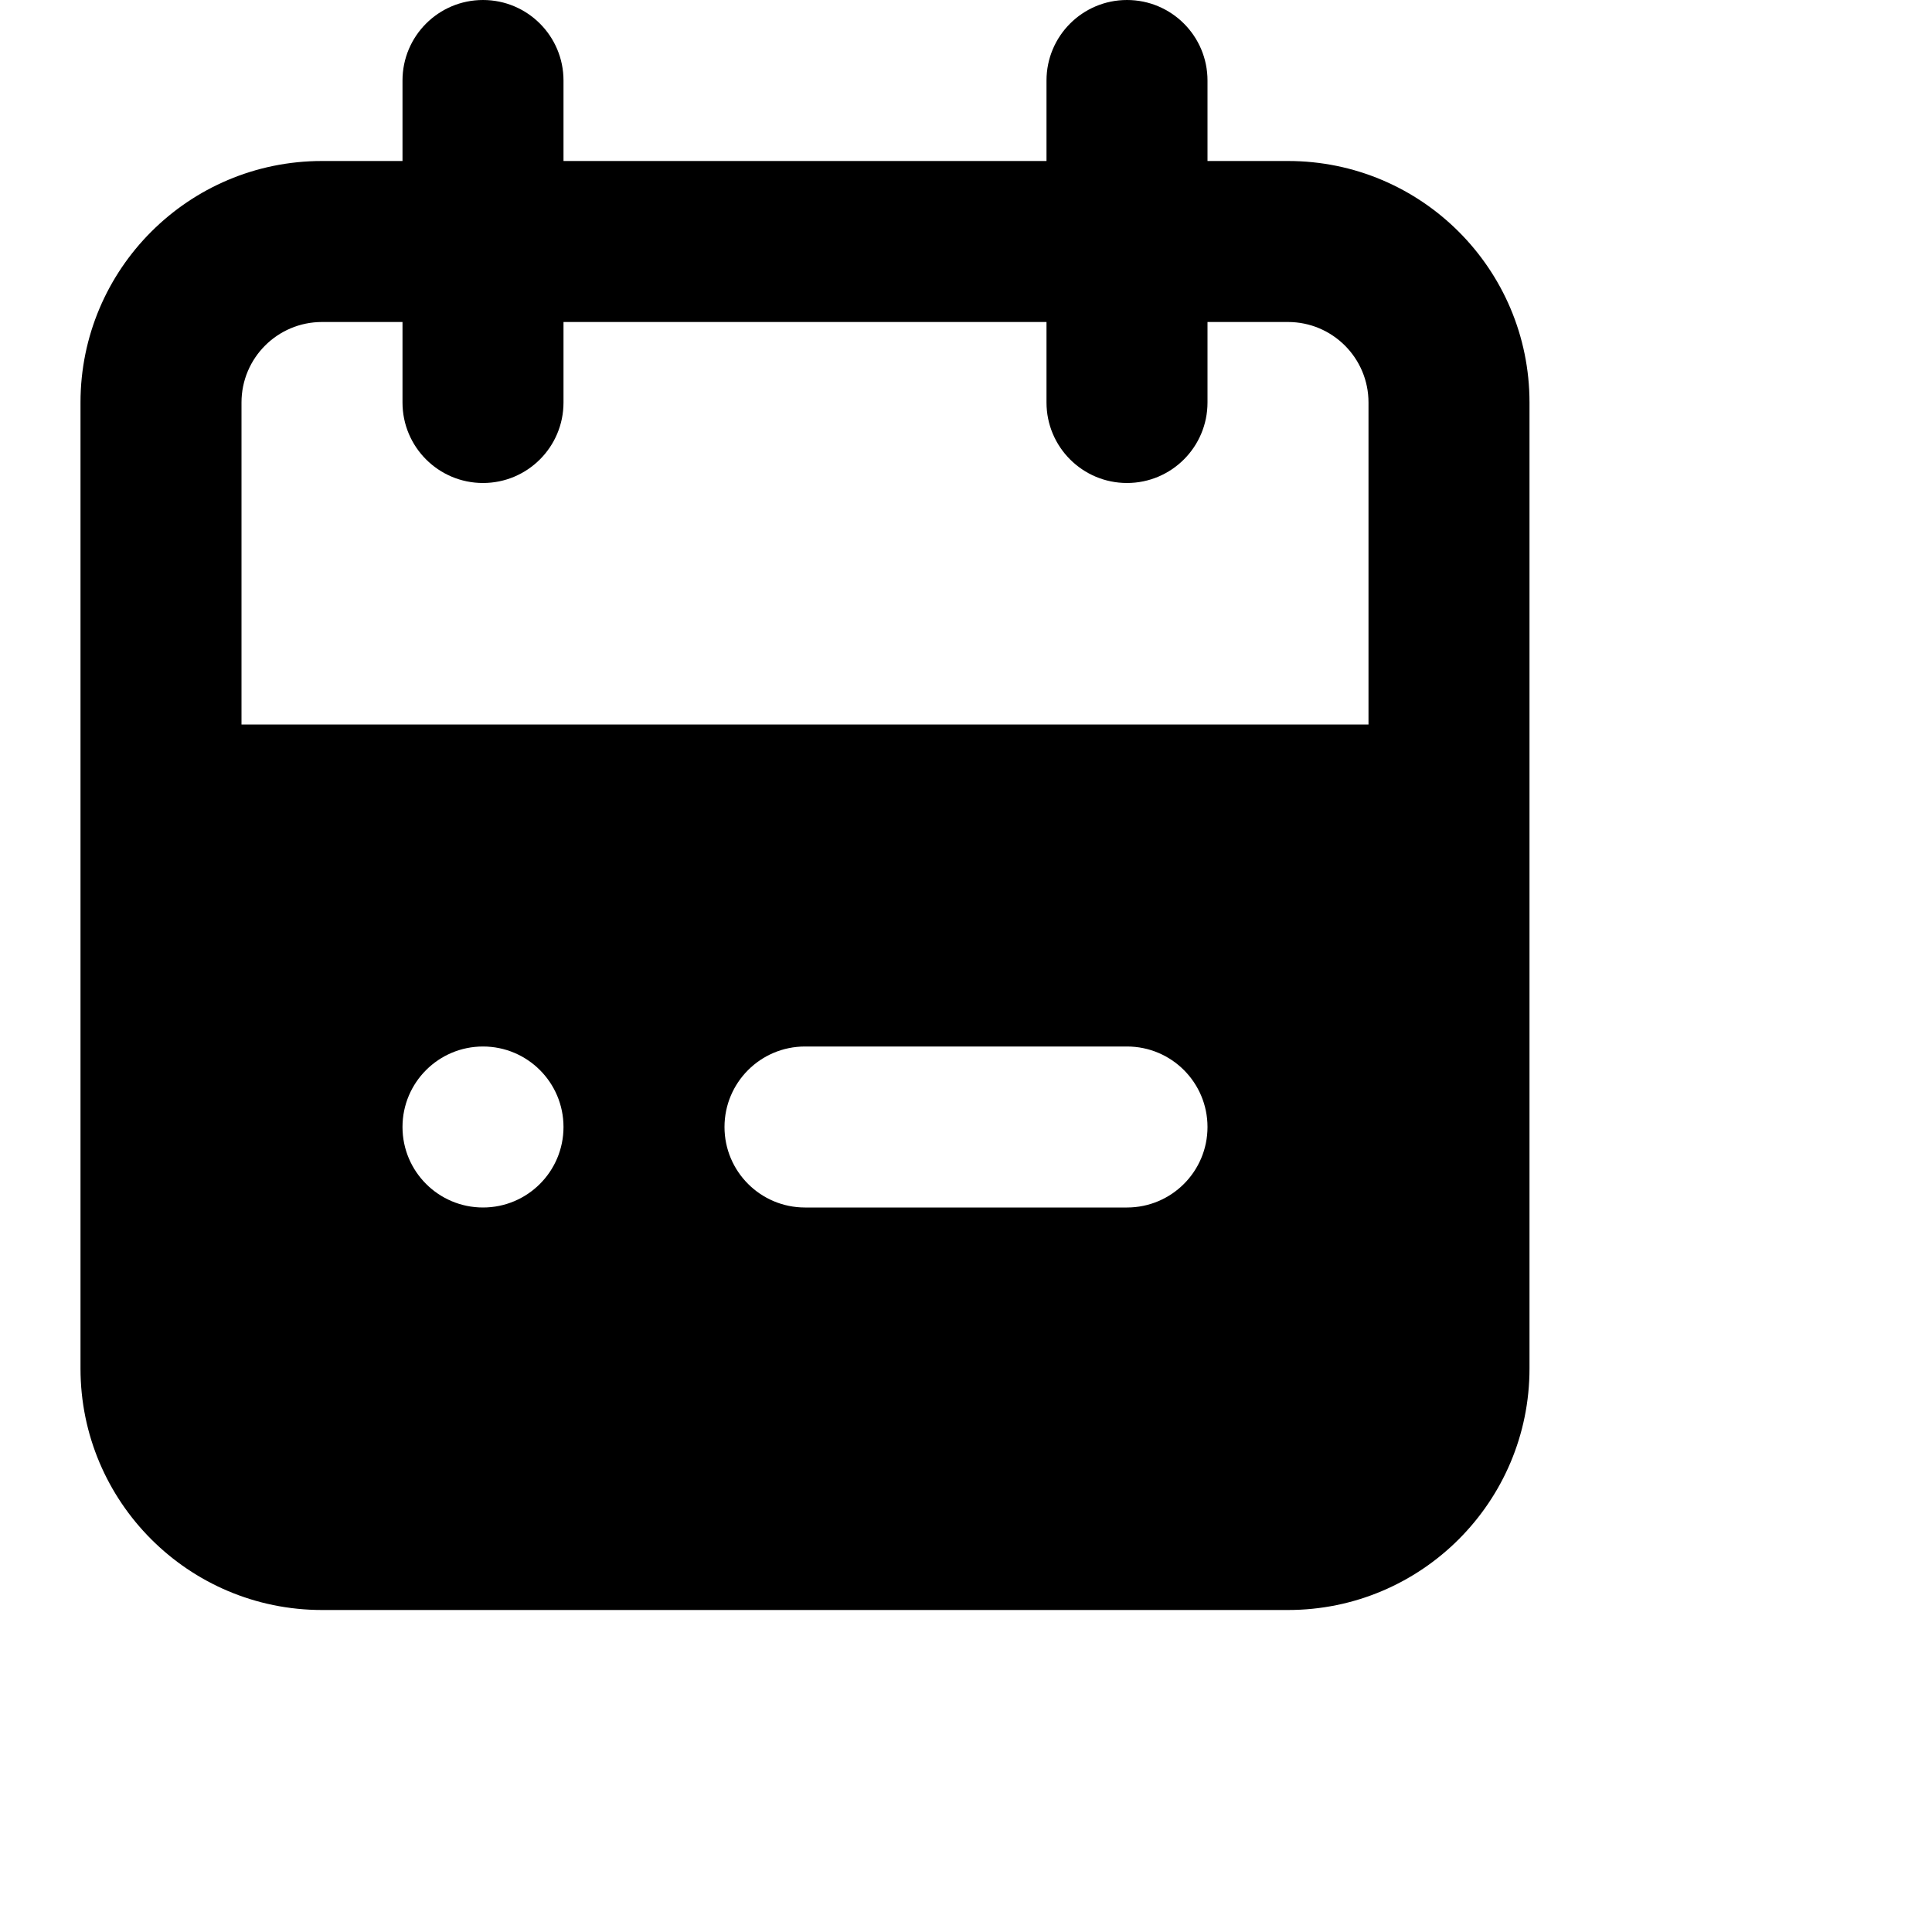
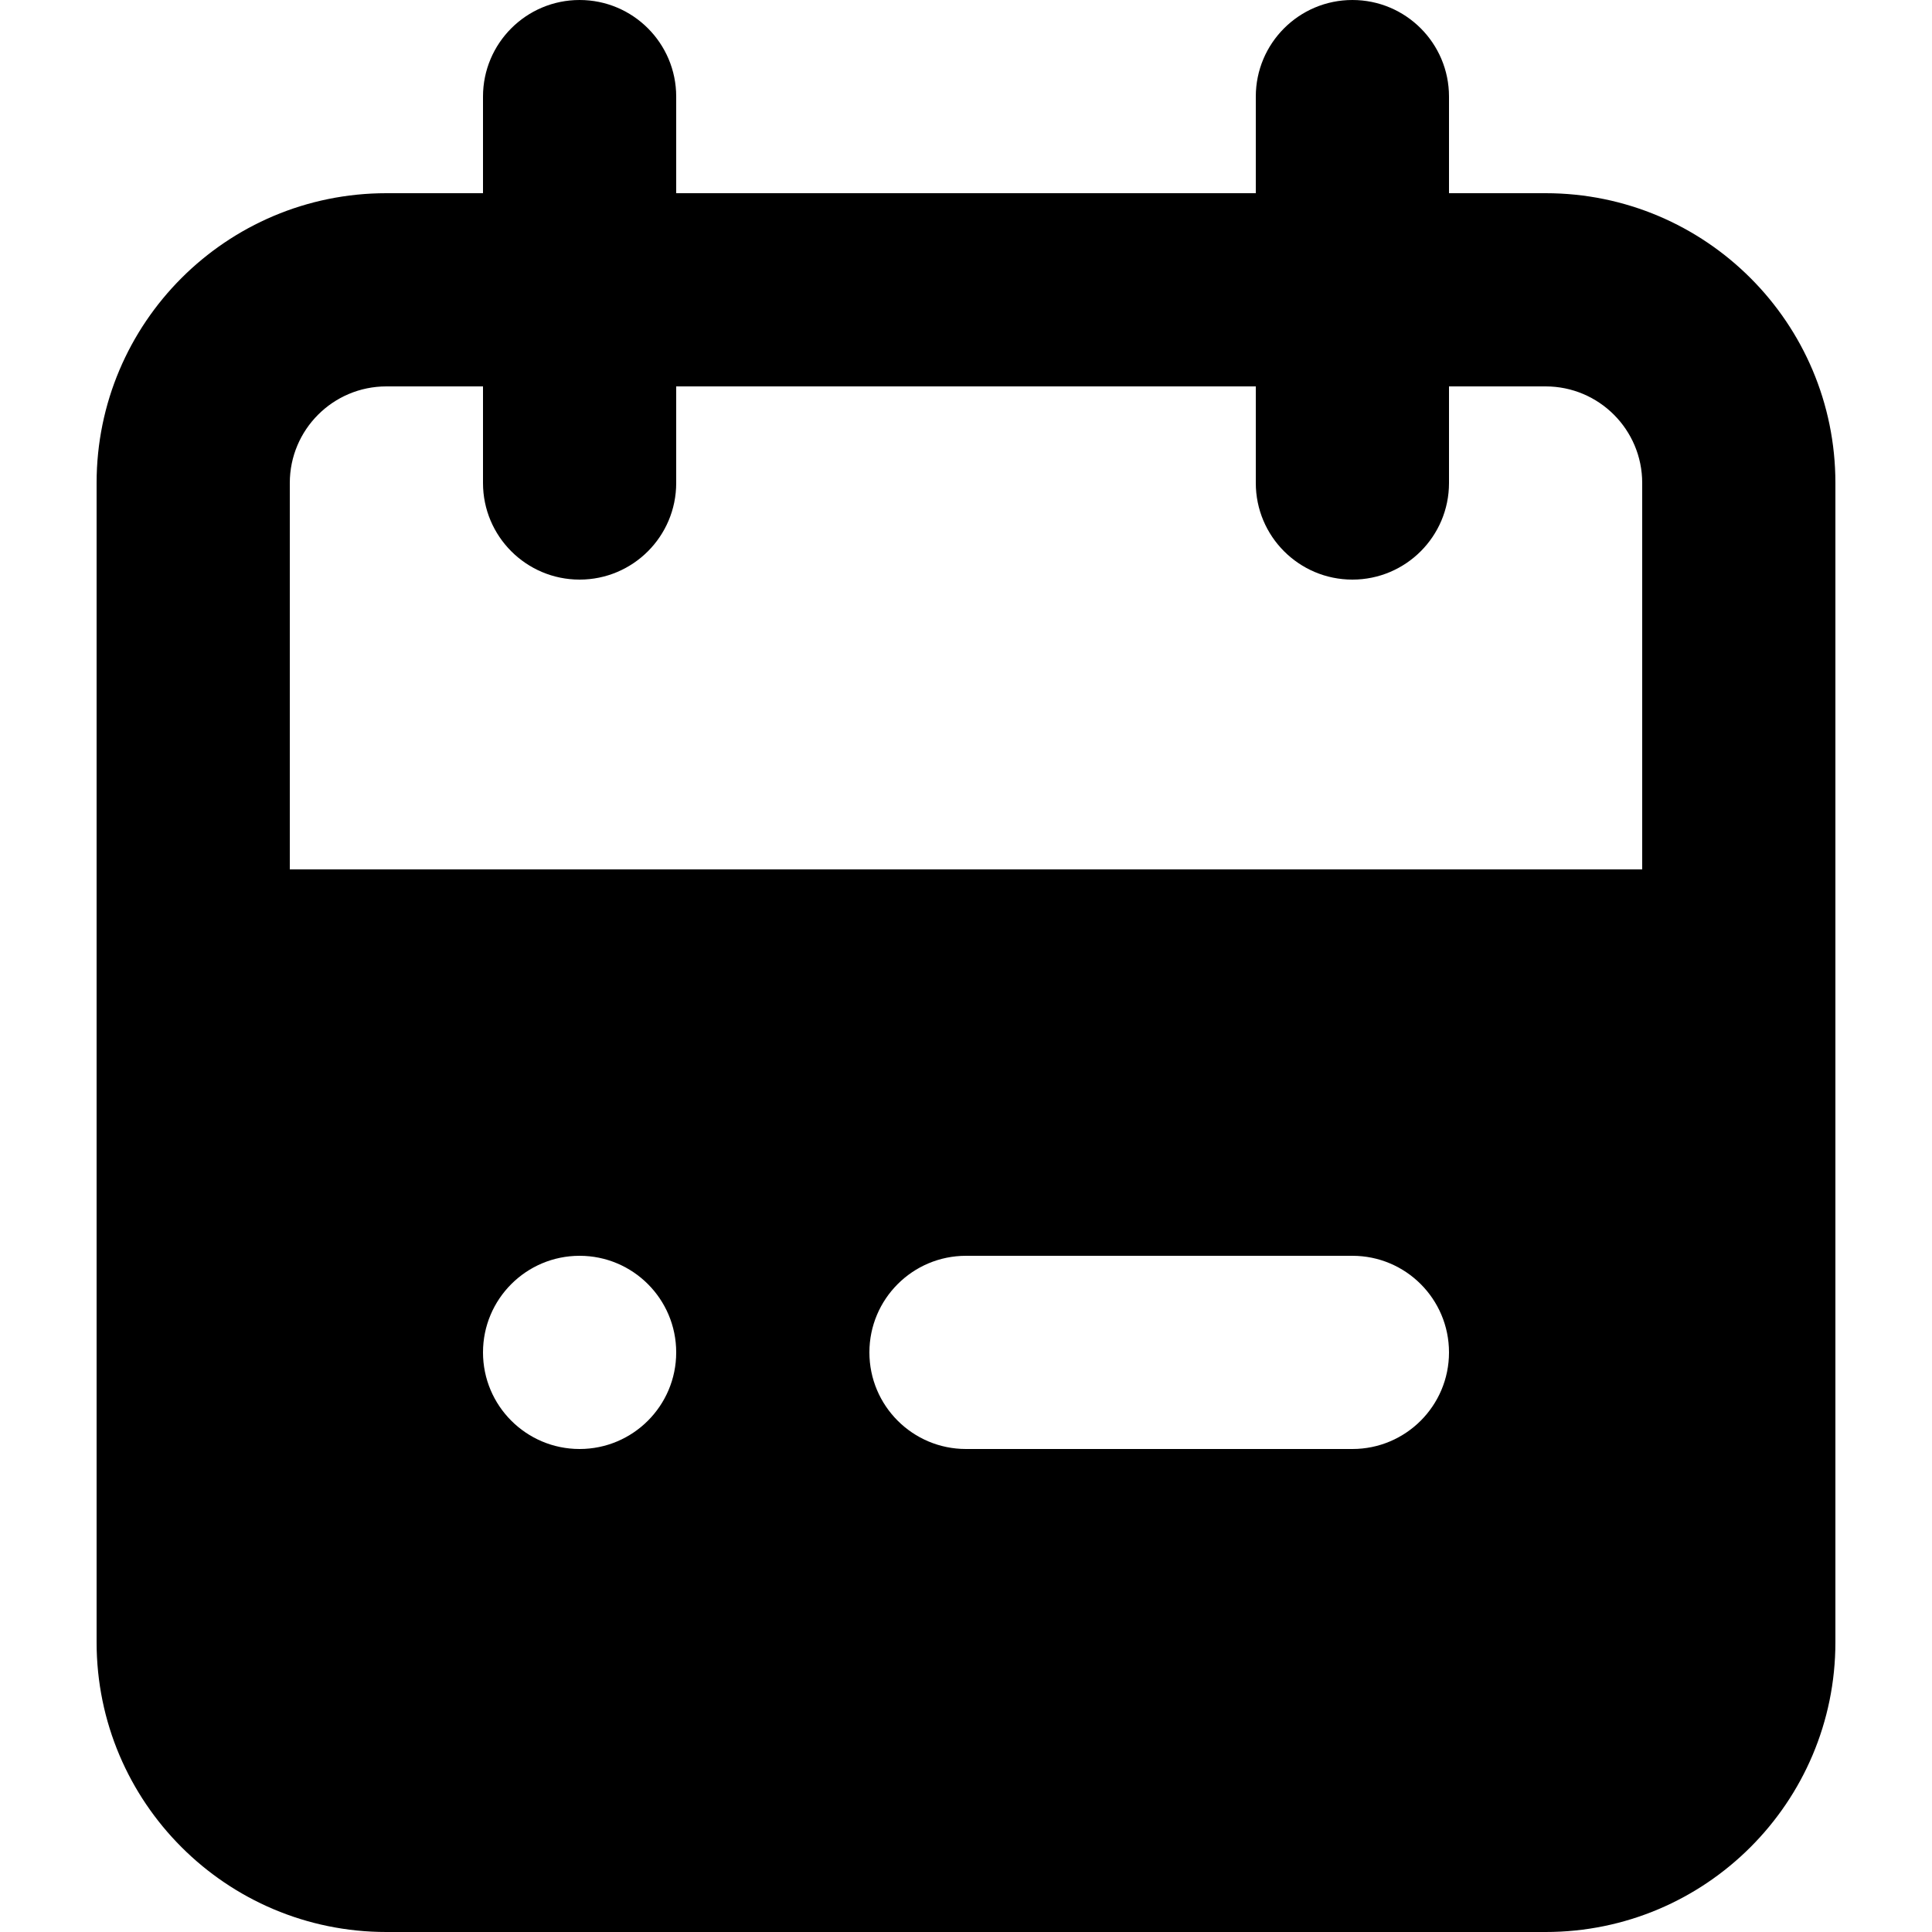
- <svg xmlns="http://www.w3.org/2000/svg" viewBox="0 0 24 24">
+ <svg xmlns="http://www.w3.org/2000/svg" viewBox="0 0 20 20">
  <path fill="currentColor" d="M16 2h-1V1a1 1 0 0 0-2 0v1H7V1a1 1 0 0 0-2 0v1H4a3 3 0 0 0-3 3v12a3 3 0 0 0 3 3h12a3 3 0 0 0 3-3V5a3 3 0 0 0-3-3ZM6 15a1 1 0 1 1 0-2 1 1 0 0 1 0 2Zm8 0h-4a1 1 0 0 1 0-2h4a1 1 0 0 1 0 2Zm3-6H3V5a1 1 0 0 1 1-1h1v1a1 1 0 0 0 2 0V4h6v1a1 1 0 0 0 2 0V4h1a1 1 0 0 1 1 1v4Z" />
</svg>
